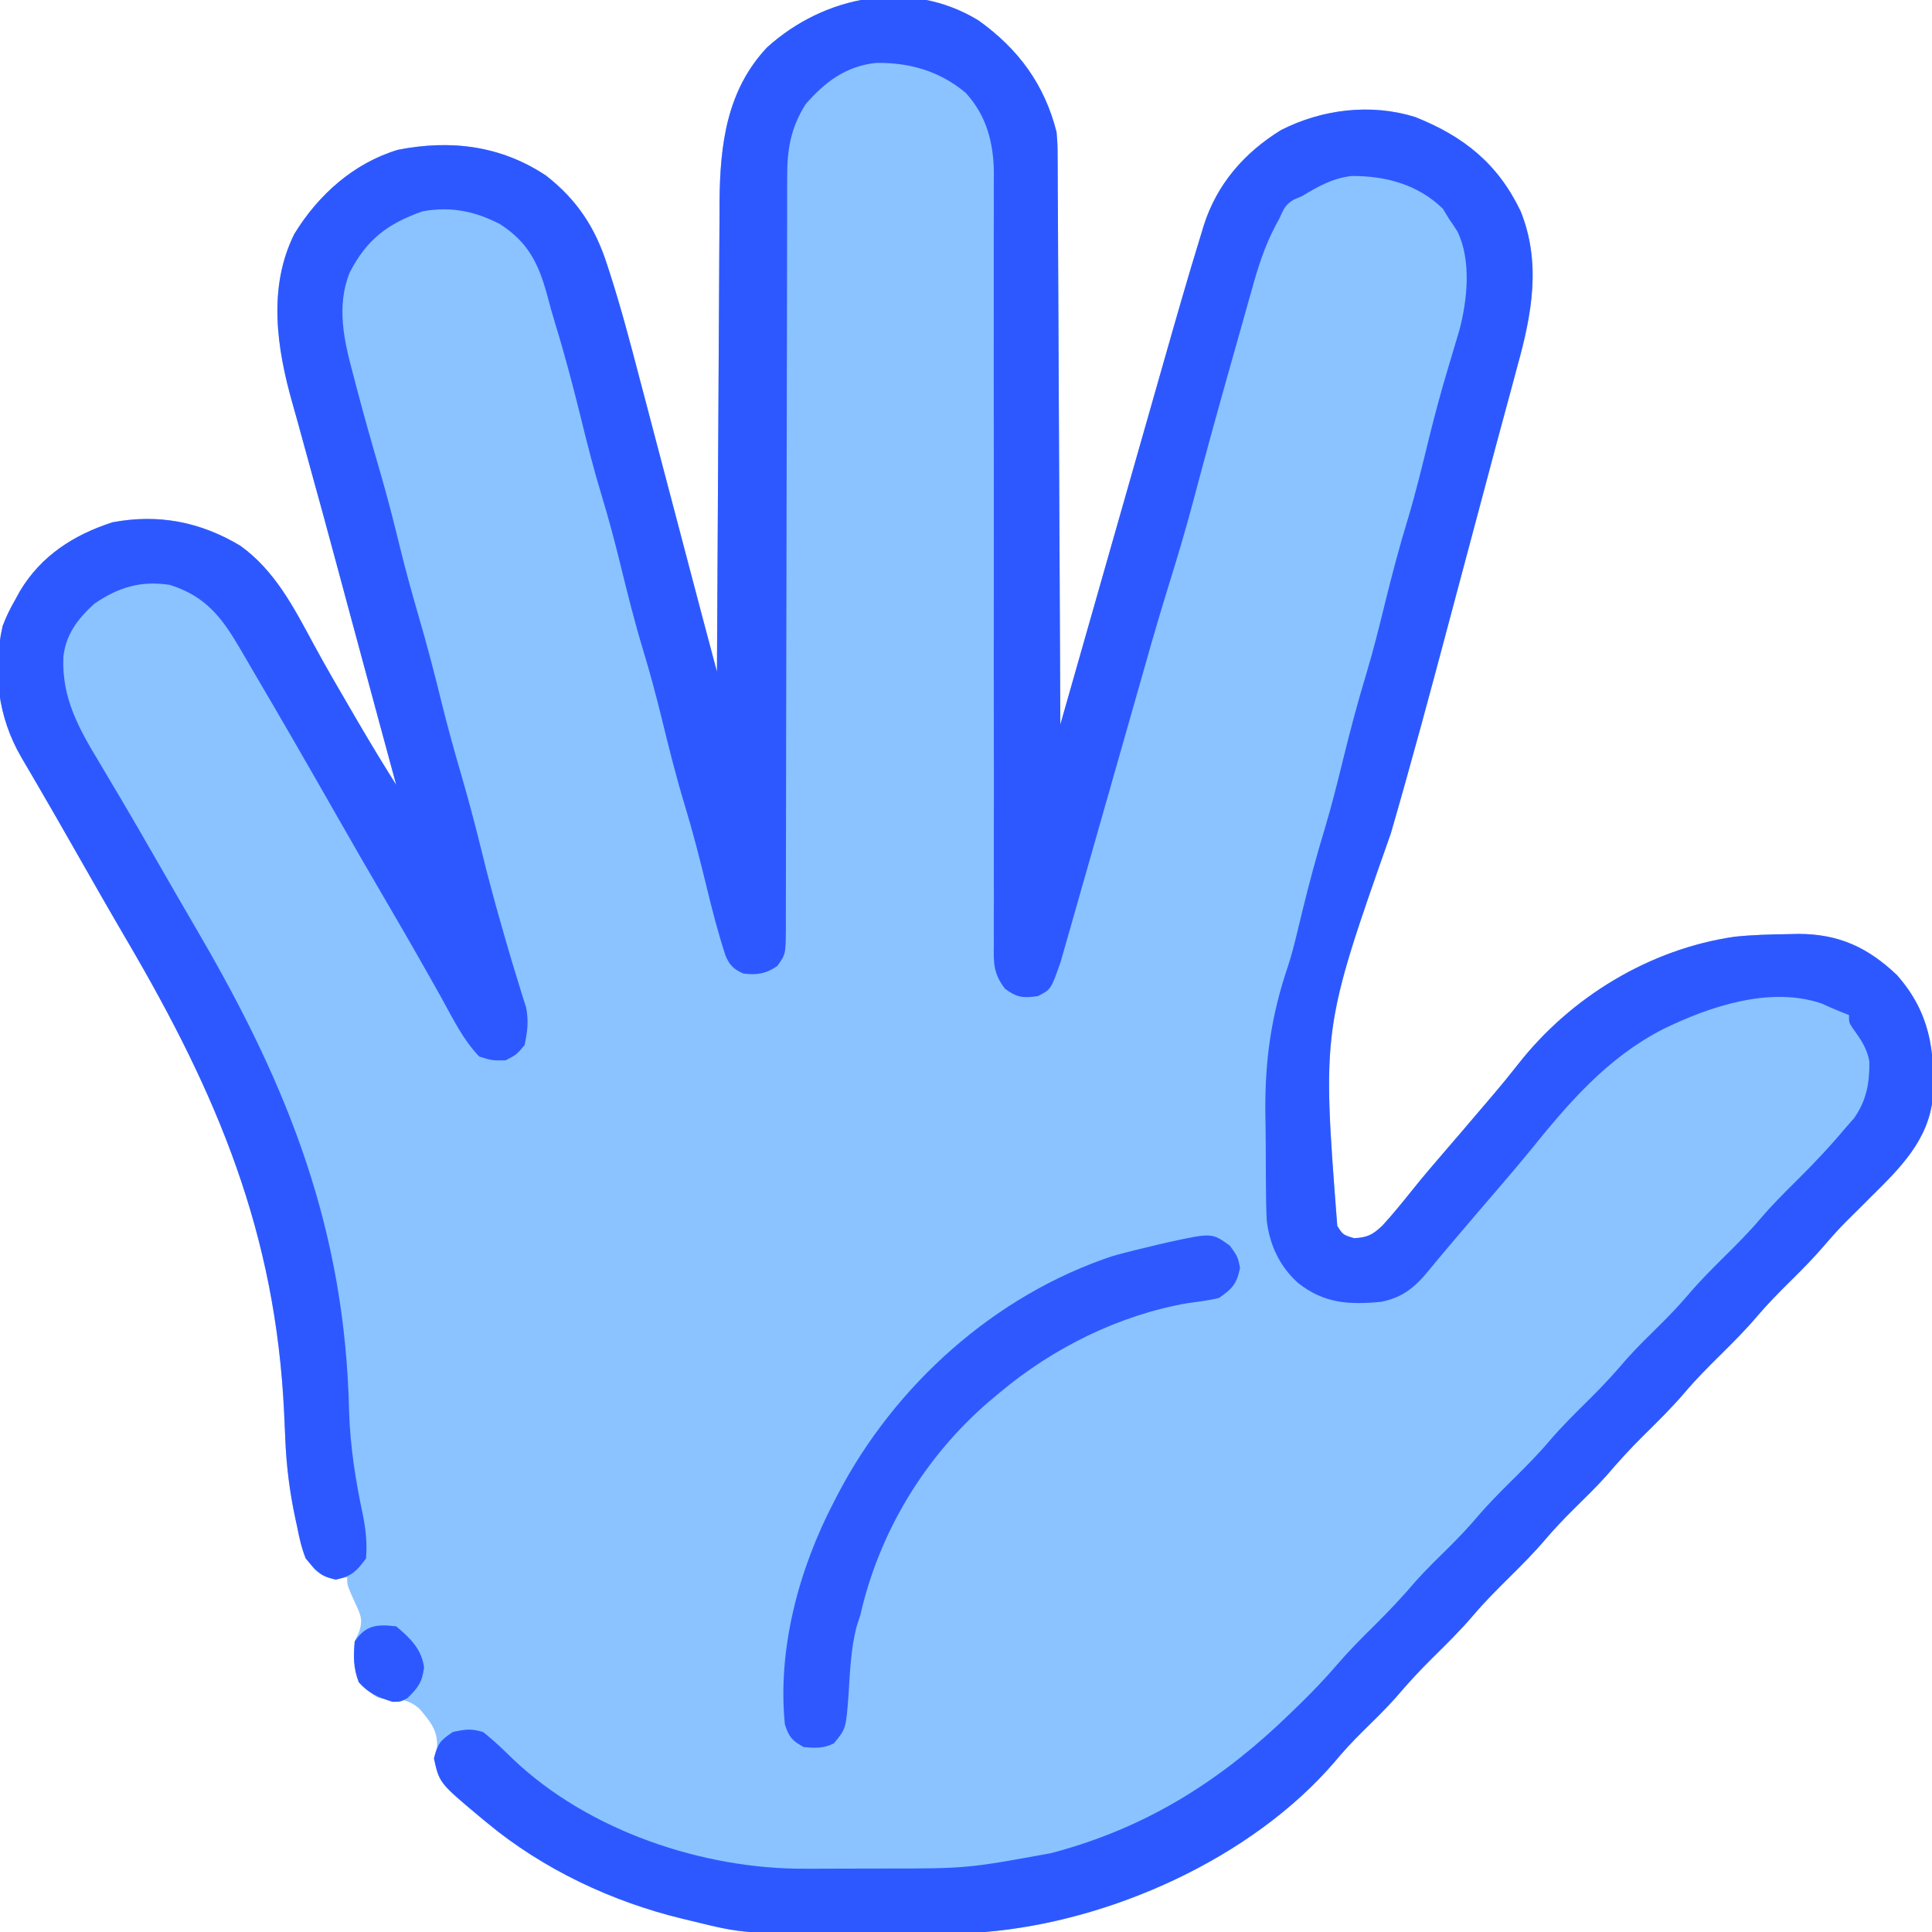
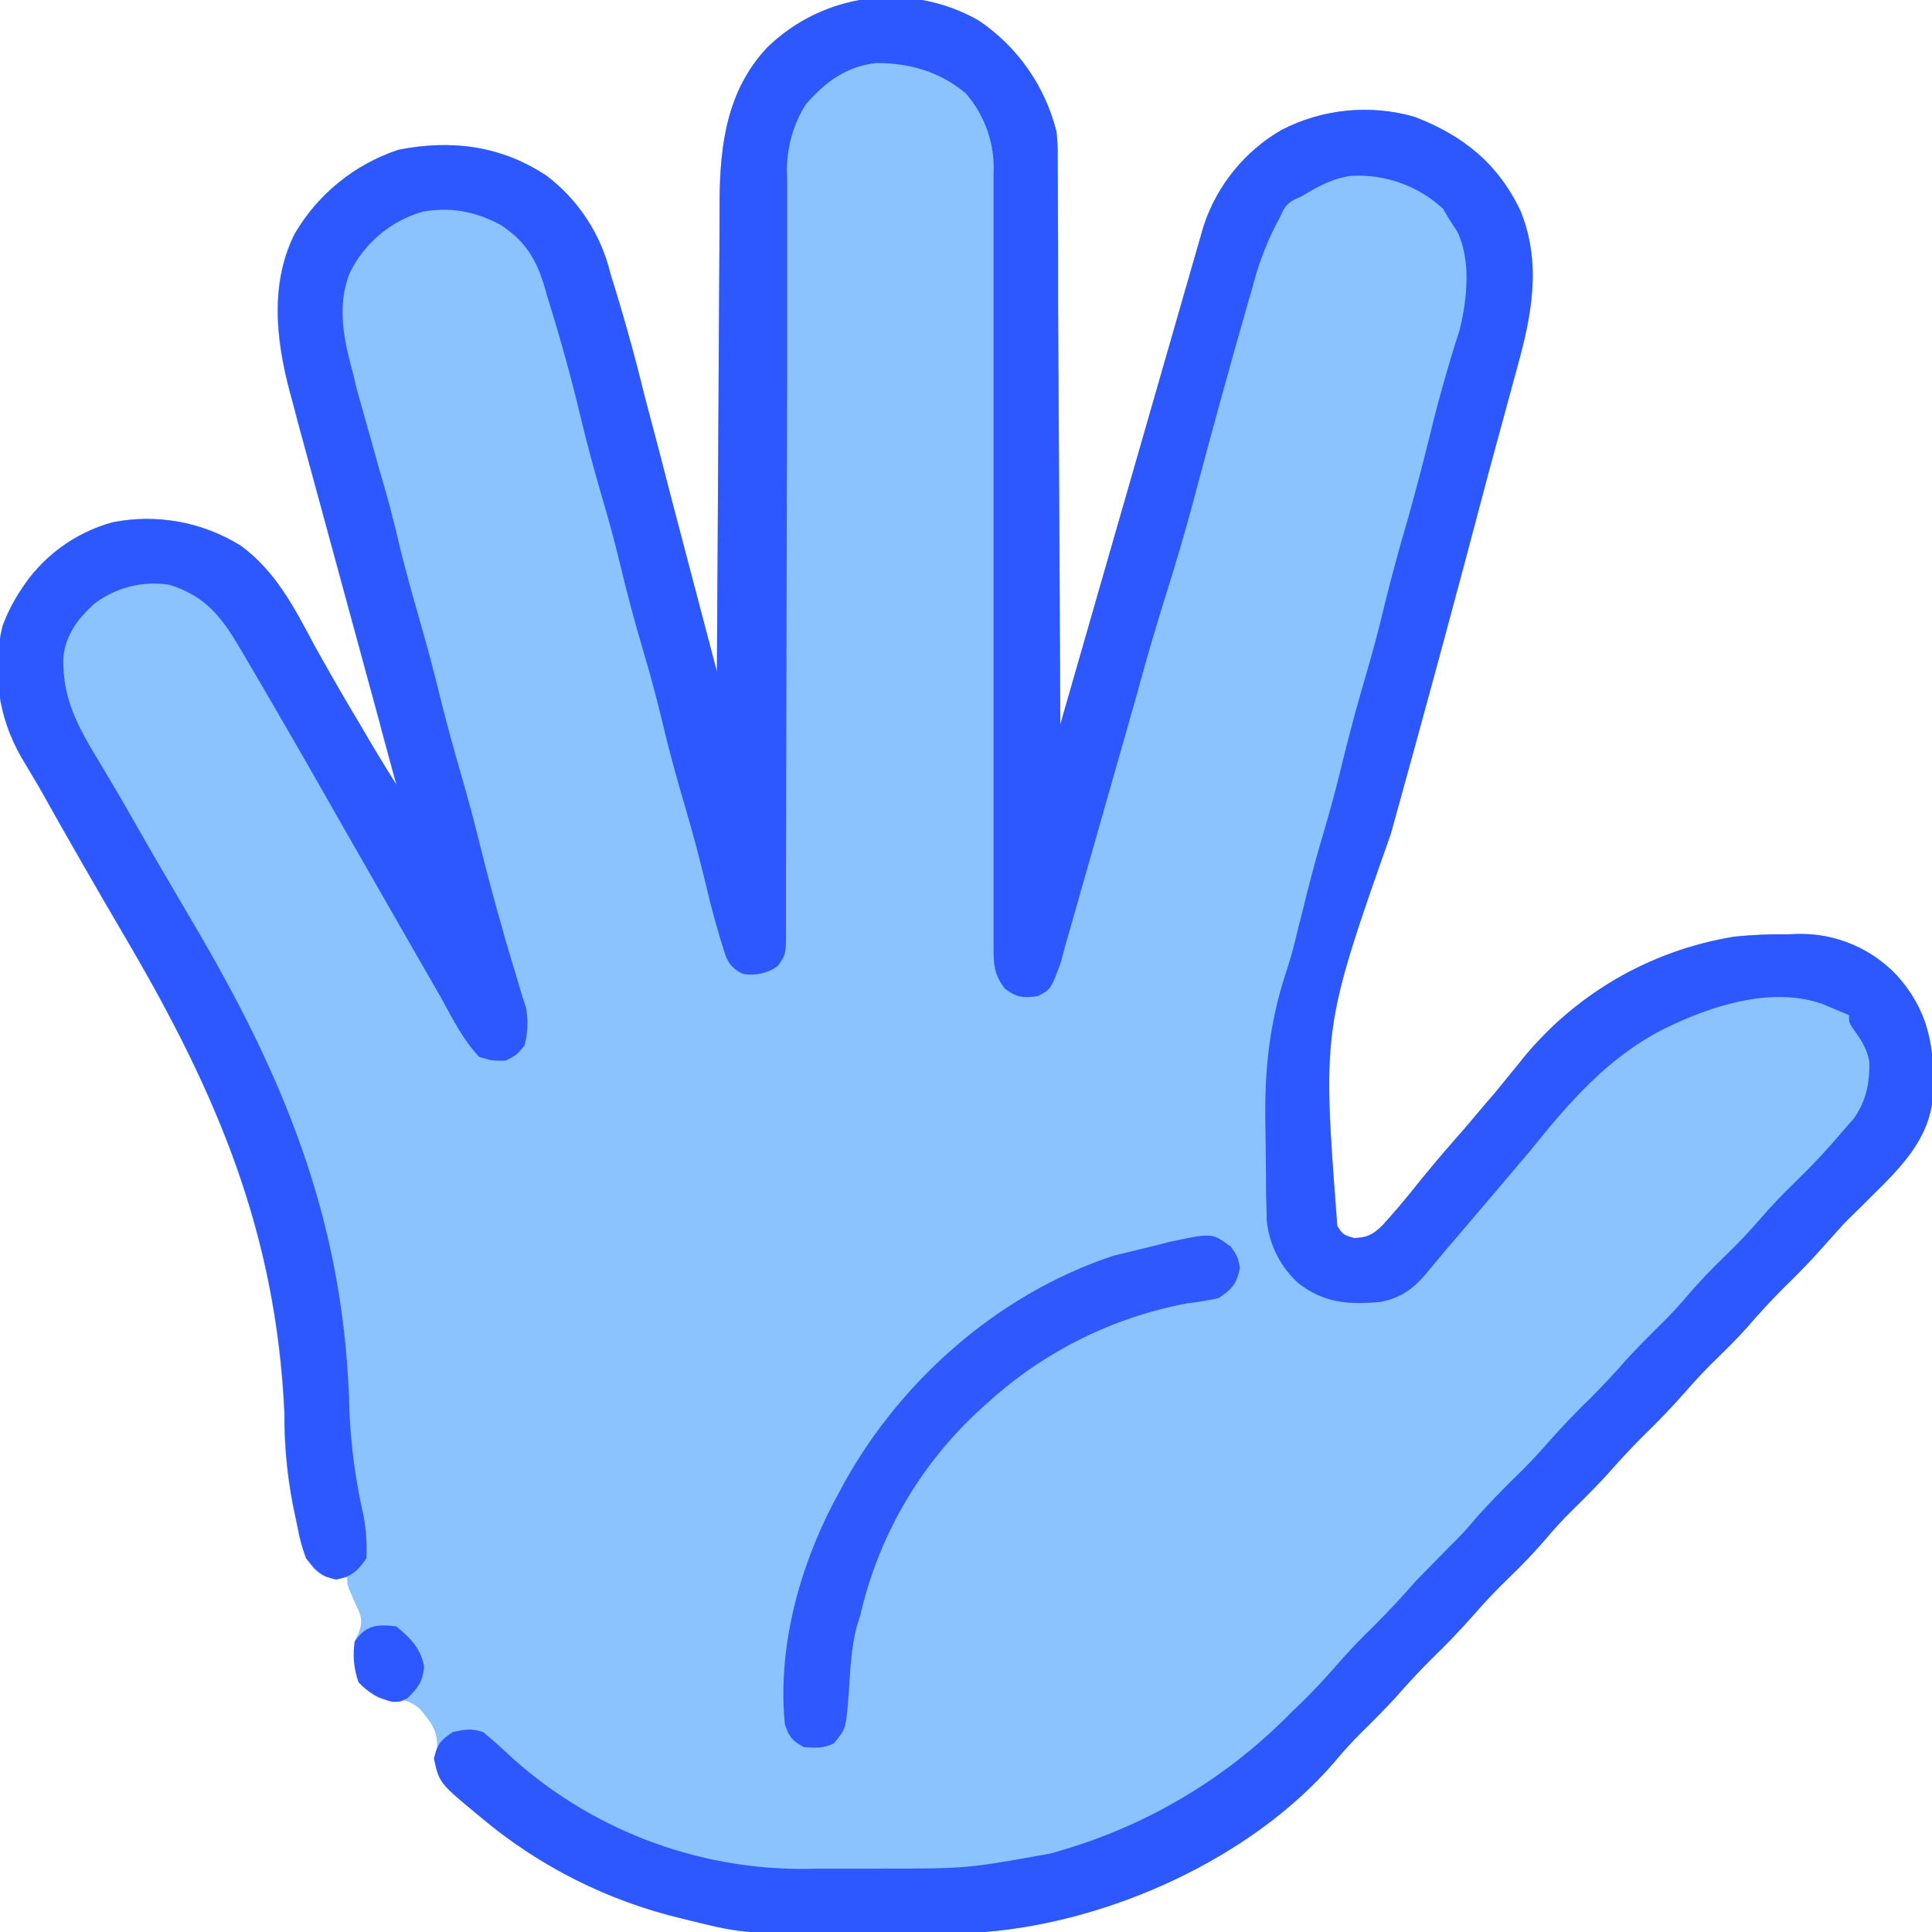
- <svg xmlns="http://www.w3.org/2000/svg" version="1.1" width="512" height="512">
-   <path d="M0 0 C10.605 7.6 17.475 16.965 20.672 29.574 C20.934 32.887 20.934 32.887 20.95 36.376 C20.956 37.023 20.962 37.671 20.968 38.337 C20.985 40.485 20.988 42.633 20.991 44.781 C21 46.329 21.01 47.877 21.021 49.424 C21.048 53.612 21.064 57.799 21.077 61.987 C21.092 66.368 21.119 70.75 21.145 75.131 C21.191 83.422 21.228 91.713 21.261 100.003 C21.3 109.445 21.349 118.886 21.399 128.327 C21.503 147.743 21.592 167.159 21.672 186.574 C21.926 185.681 21.926 185.681 22.186 184.769 C26.341 170.182 30.499 155.596 34.66 141.012 C36.673 133.958 38.684 126.904 40.693 119.85 C42.447 113.692 44.202 107.534 45.96 101.377 C46.888 98.125 47.816 94.874 48.741 91.621 C52.062 79.951 55.384 68.28 58.966 56.687 C59.194 55.935 59.422 55.183 59.656 54.409 C63.114 43.42 70.404 35.051 80.164 29.039 C91.027 23.511 103.985 21.928 115.672 25.574 C128.513 30.669 137.609 37.9 143.672 50.574 C149.129 64.228 146.652 77.725 142.844 91.43 C142.434 92.954 142.026 94.48 141.62 96.005 C140.759 99.225 139.889 102.442 139.01 105.656 C137.688 110.503 136.396 115.357 135.111 120.213 C133.11 127.772 131.092 135.326 129.066 142.878 C127.601 148.344 126.143 153.812 124.692 159.282 C119.711 178.046 114.662 196.778 109.26 215.425 C91.023 267.21 91.023 267.21 95.061 319.437 C96.562 321.812 96.562 321.812 99.484 322.699 C103.008 322.561 104.454 321.796 106.996 319.398 C109.851 316.291 112.49 313.021 115.125 309.727 C117.857 306.318 120.695 303.007 123.547 299.699 C124.572 298.508 125.596 297.317 126.621 296.125 C127.382 295.241 127.382 295.241 128.158 294.338 C130.568 291.53 132.966 288.71 135.359 285.887 C135.815 285.352 136.271 284.816 136.74 284.265 C138.858 281.767 140.923 279.252 142.938 276.668 C156.846 258.857 177.891 246.024 200.462 242.806 C205.108 242.319 209.753 242.201 214.422 242.137 C215.38 242.114 216.338 242.092 217.326 242.069 C228.021 242.103 235.697 245.667 243.402 252.996 C252.037 262.804 253.538 272.869 252.876 285.455 C251.799 296.615 244.247 304.103 236.672 311.574 C235.857 312.39 235.042 313.206 234.203 314.047 C232.71 315.537 231.213 317.023 229.711 318.504 C227.818 320.426 226.048 322.399 224.297 324.449 C221.41 327.82 218.329 330.959 215.172 334.074 C212.077 337.128 209.053 340.197 206.234 343.512 C203.218 347.051 199.977 350.309 196.672 353.574 C193.387 356.819 190.165 360.053 187.172 363.574 C183.696 367.663 179.891 371.382 176.076 375.15 C172.721 378.48 169.575 381.914 166.512 385.516 C163.714 388.647 160.704 391.563 157.716 394.51 C155.111 397.094 152.611 399.716 150.234 402.512 C147.218 406.051 143.977 409.309 140.672 412.574 C137.387 415.819 134.165 419.053 131.172 422.574 C127.696 426.663 123.891 430.382 120.076 434.15 C116.721 437.48 113.575 440.914 110.512 444.516 C107.714 447.646 104.706 450.565 101.714 453.508 C99.097 456.097 96.637 458.734 94.297 461.574 C72.32 487.093 34.878 503.839 1.672 506.574 C-2.837 506.737 -7.344 506.762 -11.855 506.777 C-13.158 506.783 -14.46 506.789 -15.802 506.795 C-18.555 506.805 -21.307 506.811 -24.06 506.814 C-26.848 506.819 -29.635 506.833 -32.423 506.855 C-62.048 507.093 -62.048 507.093 -76.328 503.574 C-77.363 503.326 -77.363 503.326 -78.419 503.073 C-97.158 498.555 -115.471 489.921 -130.328 477.574 C-130.892 477.11 -131.455 476.645 -132.036 476.166 C-142.913 467.062 -142.913 467.062 -144.328 460.574 C-144.06 459.646 -143.792 458.718 -143.516 457.762 C-143.243 453.127 -145.258 450.898 -148.156 447.414 C-151.168 444.863 -153.408 444.837 -157.242 444.805 C-159.328 444.574 -159.328 444.574 -162.328 442.137 C-165.52 438.047 -165.87 434.673 -165.328 429.574 C-164.956 428.77 -164.583 427.965 -164.199 427.137 C-163.066 423.804 -163.747 422.532 -165.203 419.387 C-167.328 414.693 -167.328 414.693 -167.328 412.574 C-168.215 412.677 -169.102 412.78 -170.016 412.887 C-173.328 412.574 -173.328 412.574 -175.895 410.578 C-178.907 406.86 -179.674 403.814 -180.578 399.199 C-180.738 398.47 -180.898 397.74 -181.062 396.988 C-182.566 389.97 -183.434 383.037 -183.723 375.859 C-183.788 374.365 -183.855 372.871 -183.923 371.377 C-183.958 370.603 -183.993 369.83 -184.028 369.032 C-186.263 321.326 -201.688 284.738 -225.582 243.992 C-230.275 235.974 -234.881 227.907 -239.476 219.833 C-242.606 214.334 -245.746 208.843 -248.938 203.379 C-249.492 202.425 -250.046 201.472 -250.617 200.489 C-251.638 198.733 -252.665 196.98 -253.7 195.232 C-259.875 184.578 -261.336 172.562 -258.641 160.496 C-257.711 158.034 -256.647 155.85 -255.328 153.574 C-254.904 152.798 -254.48 152.022 -254.043 151.223 C-248.397 141.817 -239.825 136.339 -229.539 132.992 C-217.343 130.687 -206.218 132.867 -195.641 139.199 C-186.422 145.835 -181.458 155.596 -176.184 165.355 C-172.919 171.376 -169.472 177.287 -166.016 183.199 C-165.429 184.206 -164.842 185.213 -164.238 186.25 C-161.022 191.75 -157.72 197.182 -154.328 202.574 C-154.554 201.74 -154.78 200.907 -155.013 200.048 C-156.115 195.986 -157.216 191.925 -158.316 187.863 C-158.522 187.105 -158.727 186.347 -158.939 185.566 C-161.433 176.364 -163.922 167.161 -166.401 157.955 C-166.629 157.112 -166.856 156.268 -167.09 155.399 C-168.003 152.007 -168.917 148.616 -169.83 145.224 C-172.276 136.137 -174.736 127.054 -177.259 117.988 C-178.314 114.192 -179.352 110.392 -180.387 106.59 C-180.839 104.945 -181.299 103.301 -181.768 101.66 C-185.968 86.949 -188.428 70.84 -181.328 56.574 C-174.983 46.196 -165.585 37.8 -153.867 34.27 C-139.868 31.519 -126.569 33.148 -114.578 41.137 C-106.342 47.619 -101.594 54.866 -98.426 64.745 C-98.17 65.529 -97.915 66.313 -97.651 67.121 C-94.805 75.982 -92.421 84.959 -90.07 93.961 C-89.596 95.76 -89.121 97.56 -88.645 99.359 C-87.409 104.042 -86.179 108.726 -84.951 113.411 C-83.707 118.152 -82.457 122.892 -81.207 127.631 C-79.581 133.8 -77.956 139.97 -76.336 146.141 C-74.021 154.958 -71.685 163.769 -69.328 172.574 C-69.325 171.89 -69.322 171.207 -69.318 170.502 C-69.237 153.815 -69.144 137.129 -69.041 120.442 C-68.991 112.373 -68.944 104.303 -68.906 96.233 C-68.873 89.194 -68.833 82.156 -68.785 75.117 C-68.76 71.395 -68.738 67.672 -68.725 63.95 C-68.709 59.781 -68.679 55.612 -68.647 51.443 C-68.644 49.619 -68.644 49.619 -68.64 47.759 C-68.496 32.84 -66.715 18.491 -56.074 7.16 C-40.906 -6.616 -18.195 -11.143 0 0 Z " fill="#8AC3FF" transform="translate(259.3281,5.425781)" />
-   <path d="M0 0 C10.605 7.6 17.475 16.965 20.672 29.574 C20.934 32.887 20.934 32.887 20.95 36.376 C20.956 37.023 20.962 37.671 20.968 38.337 C20.985 40.485 20.988 42.633 20.991 44.781 C21 46.329 21.01 47.877 21.021 49.424 C21.048 53.612 21.064 57.799 21.077 61.987 C21.092 66.368 21.119 70.75 21.145 75.131 C21.191 83.422 21.228 91.713 21.261 100.003 C21.3 109.445 21.349 118.886 21.399 128.327 C21.503 147.743 21.592 167.159 21.672 186.574 C21.926 185.681 21.926 185.681 22.186 184.769 C26.341 170.182 30.499 155.596 34.66 141.012 C36.673 133.958 38.684 126.904 40.693 119.85 C42.447 113.692 44.202 107.534 45.96 101.377 C46.888 98.125 47.816 94.874 48.741 91.621 C52.062 79.951 55.384 68.28 58.966 56.687 C59.194 55.935 59.422 55.183 59.656 54.409 C63.114 43.42 70.404 35.051 80.164 29.039 C91.027 23.511 103.985 21.928 115.672 25.574 C128.513 30.669 137.609 37.9 143.672 50.574 C149.129 64.228 146.652 77.725 142.844 91.43 C142.434 92.954 142.026 94.48 141.62 96.005 C140.759 99.225 139.889 102.442 139.01 105.656 C137.688 110.503 136.396 115.357 135.111 120.213 C133.11 127.772 131.092 135.326 129.066 142.878 C127.601 148.344 126.143 153.812 124.692 159.282 C119.711 178.046 114.662 196.778 109.26 215.425 C91.023 267.21 91.023 267.21 95.061 319.437 C96.562 321.812 96.562 321.812 99.484 322.699 C103.008 322.561 104.454 321.796 106.996 319.398 C109.851 316.291 112.49 313.021 115.125 309.727 C117.857 306.318 120.695 303.007 123.547 299.699 C124.572 298.508 125.596 297.317 126.621 296.125 C127.382 295.241 127.382 295.241 128.158 294.338 C130.568 291.53 132.966 288.71 135.359 285.887 C135.815 285.352 136.271 284.816 136.74 284.265 C138.858 281.767 140.923 279.252 142.938 276.668 C156.846 258.857 177.891 246.024 200.462 242.806 C205.108 242.319 209.753 242.201 214.422 242.137 C215.38 242.114 216.338 242.092 217.326 242.069 C228.021 242.103 235.697 245.667 243.402 252.996 C252.037 262.804 253.538 272.869 252.876 285.455 C251.799 296.615 244.247 304.103 236.672 311.574 C235.857 312.39 235.042 313.206 234.203 314.047 C232.71 315.537 231.213 317.023 229.711 318.504 C227.818 320.426 226.048 322.399 224.297 324.449 C221.41 327.82 218.329 330.959 215.172 334.074 C212.077 337.128 209.053 340.197 206.234 343.512 C203.218 347.051 199.977 350.309 196.672 353.574 C193.387 356.819 190.165 360.053 187.172 363.574 C183.696 367.663 179.891 371.382 176.076 375.15 C172.721 378.48 169.575 381.914 166.512 385.516 C163.714 388.647 160.704 391.563 157.716 394.51 C155.111 397.094 152.611 399.716 150.234 402.512 C147.218 406.051 143.977 409.309 140.672 412.574 C137.387 415.819 134.165 419.053 131.172 422.574 C127.696 426.663 123.891 430.382 120.076 434.15 C116.721 437.48 113.575 440.914 110.512 444.516 C107.714 447.646 104.706 450.565 101.714 453.508 C99.097 456.097 96.637 458.734 94.297 461.574 C72.32 487.093 34.878 503.839 1.672 506.574 C-2.837 506.737 -7.344 506.762 -11.855 506.777 C-13.158 506.783 -14.46 506.789 -15.802 506.795 C-18.555 506.805 -21.307 506.811 -24.06 506.814 C-26.848 506.819 -29.635 506.833 -32.423 506.855 C-62.048 507.093 -62.048 507.093 -76.328 503.574 C-77.363 503.326 -77.363 503.326 -78.419 503.073 C-97.158 498.555 -115.471 489.921 -130.328 477.574 C-130.892 477.11 -131.455 476.645 -132.036 476.166 C-142.889 467.083 -142.889 467.083 -144.328 460.574 C-143.361 456.708 -142.711 455.829 -139.328 453.574 C-135.958 452.852 -134.544 452.622 -131.328 453.574 C-128.482 455.769 -125.995 458.213 -123.418 460.719 C-103.387 479.793 -72.951 490.003 -45.711 489.805 C-44.651 489.804 -43.592 489.804 -42.5 489.803 C-40.276 489.8 -38.053 489.792 -35.83 489.78 C-32.468 489.762 -29.107 489.76 -25.746 489.76 C-3.1 489.752 -3.1 489.752 19.109 485.699 C20.773 485.244 20.773 485.244 22.47 484.781 C46.235 477.916 65.151 465.633 82.672 448.574 C83.519 447.756 84.366 446.937 85.238 446.094 C88.629 442.76 91.892 439.374 94.984 435.762 C98.047 432.185 101.325 428.88 104.672 425.574 C108.571 421.723 112.28 417.81 115.832 413.633 C118.63 410.502 121.64 407.586 124.627 404.638 C127.233 402.054 129.732 399.432 132.109 396.637 C135.125 393.097 138.366 389.839 141.672 386.574 C144.957 383.33 148.179 380.095 151.172 376.574 C154.647 372.485 158.453 368.766 162.267 364.998 C165.622 361.668 168.769 358.235 171.832 354.633 C174.63 351.502 177.64 348.586 180.627 345.638 C183.233 343.054 185.732 340.432 188.109 337.637 C191.125 334.097 194.366 330.839 197.672 327.574 C200.957 324.33 204.179 321.095 207.172 317.574 C210.165 314.053 213.387 310.819 216.672 307.574 C221.221 303.075 225.565 298.486 229.672 293.574 C230.435 292.708 231.198 291.842 231.984 290.949 C235.302 286.28 236.16 281.521 236.074 275.891 C235.473 272.43 233.808 270.011 231.766 267.203 C230.672 265.574 230.672 265.574 230.672 263.574 C229.95 263.285 229.228 262.997 228.484 262.699 C226.789 262.021 225.107 261.307 223.457 260.527 C209.792 255.851 193.714 261.288 181.359 267.324 C166.545 274.948 156.341 286.892 146.043 299.668 C143.346 302.974 140.58 306.216 137.797 309.449 C133.758 314.143 129.733 318.846 125.734 323.574 C125.298 324.09 124.862 324.605 124.413 325.136 C121.855 328.161 121.855 328.161 119.336 331.218 C115.658 335.727 112.419 338.419 106.672 339.574 C98.141 340.374 91.53 340.012 84.672 334.574 C79.802 330.231 77.133 324.465 76.371 318.036 C76.228 315.145 76.178 312.269 76.168 309.375 C76.158 308.304 76.148 307.233 76.138 306.13 C76.123 303.865 76.115 301.6 76.116 299.335 C76.109 295.941 76.055 292.551 75.998 289.158 C75.892 275.45 77.569 263.716 81.96 250.74 C82.921 247.817 83.673 244.861 84.395 241.871 C84.62 240.944 84.846 240.016 85.078 239.061 C85.403 237.706 85.403 237.706 85.734 236.324 C87.565 228.845 89.535 221.45 91.778 214.085 C93.615 207.964 95.149 201.78 96.672 195.574 C98.527 188.013 100.51 180.533 102.777 173.086 C104.615 166.965 106.149 160.78 107.672 154.574 C109.527 147.013 111.51 139.533 113.777 132.086 C115.921 124.946 117.658 117.71 119.433 110.47 C120.954 104.312 122.594 98.211 124.422 92.137 C124.827 90.776 125.232 89.415 125.637 88.055 C126.231 86.057 126.827 84.059 127.426 82.062 C129.557 74.001 130.615 63.612 126.922 55.949 C126.204 54.803 125.457 53.675 124.672 52.574 C124.136 51.687 123.599 50.8 123.047 49.887 C116.431 43.445 107.872 41.171 98.887 41.215 C93.809 41.782 89.995 43.99 85.672 46.574 C84.96 46.876 84.249 47.178 83.516 47.488 C81.177 48.866 80.807 50.138 79.672 52.574 C79.356 53.158 79.04 53.741 78.714 54.343 C75.837 59.759 74.102 65.266 72.465 71.16 C72.035 72.67 72.035 72.67 71.597 74.21 C70.677 77.454 69.768 80.702 68.859 83.949 C68.227 86.187 67.594 88.424 66.961 90.662 C63.528 102.812 60.171 114.981 56.944 127.188 C54.917 134.808 52.682 142.354 50.33 149.879 C47.263 159.725 44.489 169.655 41.672 179.574 C38.829 189.582 35.981 199.589 33.121 209.592 C31.924 213.781 30.729 217.97 29.541 222.162 C28.373 226.279 27.198 230.394 26.019 234.508 C25.575 236.061 25.133 237.614 24.695 239.168 C24.085 241.327 23.466 243.483 22.845 245.639 C22.497 246.861 22.148 248.083 21.79 249.343 C19.208 256.806 19.208 256.806 15.672 258.574 C11.786 259.092 10.205 258.968 7.011 256.607 C3.859 252.52 3.976 249.705 4.053 244.681 C4.043 243.337 4.043 243.337 4.034 241.965 C4.019 238.961 4.04 235.958 4.06 232.954 C4.057 230.801 4.051 228.647 4.043 226.493 C4.031 221.855 4.034 217.216 4.05 212.578 C4.074 205.24 4.063 197.903 4.046 190.566 C4.022 177.635 4.027 164.703 4.04 151.772 C4.058 132.316 4.054 112.861 4.02 93.405 C4.008 86.114 4.013 78.823 4.03 71.533 C4.038 66.991 4.033 62.45 4.026 57.909 C4.025 55.807 4.03 53.705 4.04 51.602 C4.052 48.726 4.047 45.851 4.037 42.975 C4.045 42.149 4.053 41.322 4.062 40.471 C3.996 32.433 2.113 25.15 -3.445 19.145 C-10.36 13.378 -18.293 11.132 -27.125 11.238 C-35.128 12.078 -40.705 16.283 -45.855 22.219 C-49.818 28.556 -50.77 34.335 -50.713 41.634 C-50.719 42.511 -50.724 43.389 -50.729 44.294 C-50.743 47.217 -50.736 50.14 -50.729 53.063 C-50.735 55.167 -50.742 57.27 -50.75 59.373 C-50.765 63.892 -50.771 68.411 -50.769 72.93 C-50.767 80.073 -50.787 87.215 -50.81 94.358 C-50.851 108.224 -50.869 122.09 -50.886 135.956 C-50.908 153.621 -50.942 171.286 -50.993 188.95 C-51.013 196.054 -51.022 203.158 -51.024 210.262 C-51.027 214.674 -51.037 219.086 -51.05 223.498 C-51.055 225.548 -51.056 227.597 -51.053 229.647 C-51.049 232.439 -51.058 235.231 -51.07 238.023 C-51.066 238.838 -51.062 239.654 -51.058 240.494 C-51.11 247.453 -51.11 247.453 -53.328 250.574 C-56.3 252.623 -58.763 253.02 -62.328 252.574 C-64.855 251.459 -65.997 250.367 -67.066 247.808 C-69.081 241.63 -70.682 235.39 -72.203 229.074 C-73.93 222.024 -75.71 215.017 -77.828 208.074 C-80.207 200.264 -82.153 192.365 -84.098 184.438 C-85.54 178.603 -87.077 172.823 -88.828 167.074 C-91.206 159.264 -93.153 151.365 -95.098 143.438 C-96.54 137.603 -98.077 131.823 -99.828 126.074 C-101.893 119.294 -103.639 112.457 -105.328 105.574 C-107.412 97.097 -109.627 88.693 -112.188 80.348 C-112.931 77.887 -113.632 75.413 -114.281 72.926 C-116.557 64.497 -119.333 58.789 -126.805 53.98 C-133.508 50.503 -139.857 49.231 -147.328 50.574 C-156.653 53.858 -162.124 58.04 -166.641 66.762 C-170.266 75.747 -168.149 84.915 -165.703 93.949 C-165.433 94.987 -165.163 96.025 -164.885 97.095 C-162.878 104.736 -160.72 112.334 -158.509 119.919 C-156.573 126.593 -154.87 133.306 -153.222 140.056 C-151.731 146.106 -150.069 152.092 -148.328 158.074 C-146.11 165.696 -144.105 173.344 -142.223 181.055 C-140.731 187.105 -139.069 193.091 -137.328 199.074 C-135.349 205.877 -133.508 212.692 -131.828 219.574 C-130.116 226.576 -128.257 233.521 -126.266 240.449 C-126.014 241.327 -125.763 242.205 -125.504 243.11 C-124.381 247.006 -123.238 250.893 -122.023 254.762 C-121.65 255.979 -121.276 257.195 -120.891 258.449 C-120.562 259.478 -120.233 260.507 -119.895 261.566 C-119.21 265.199 -119.526 267.977 -120.328 271.574 C-122.453 274.074 -122.453 274.074 -125.328 275.574 C-128.891 275.637 -128.891 275.637 -132.328 274.574 C-136.571 270.161 -139.261 264.58 -142.203 259.262 C-146.772 251.09 -151.404 242.962 -156.141 234.887 C-161.261 226.148 -166.314 217.374 -171.328 208.574 C-178.099 196.697 -184.92 184.851 -191.859 173.072 C-193.17 170.843 -194.469 168.608 -195.766 166.371 C-200.613 158.11 -204.825 152.584 -214.328 149.574 C-221.999 148.397 -227.973 150.202 -234.328 154.574 C-238.713 158.551 -241.96 162.774 -242.543 168.789 C-242.957 179.538 -238.515 187.502 -233.078 196.512 C-231.81 198.648 -230.544 200.785 -229.277 202.922 C-228.624 204.019 -227.971 205.116 -227.298 206.247 C-224.116 211.621 -221.004 217.035 -217.891 222.449 C-214.086 229.061 -210.277 235.669 -206.434 242.258 C-182.618 283.14 -167.898 320.75 -166.813 368.604 C-166.528 377.979 -165.102 386.867 -163.168 396.027 C-162.382 399.939 -161.997 403.571 -162.328 407.574 C-164.774 410.955 -166.221 412.344 -170.328 413.199 C-174.423 412.346 -175.682 410.794 -178.328 407.574 C-179.425 404.843 -180.014 402.082 -180.578 399.199 C-180.738 398.47 -180.898 397.74 -181.062 396.988 C-182.566 389.97 -183.434 383.037 -183.723 375.859 C-183.788 374.365 -183.855 372.871 -183.923 371.377 C-183.958 370.603 -183.993 369.83 -184.028 369.032 C-186.263 321.326 -201.688 284.738 -225.582 243.992 C-230.275 235.974 -234.881 227.907 -239.476 219.833 C-242.606 214.334 -245.746 208.843 -248.938 203.379 C-249.492 202.425 -250.046 201.472 -250.617 200.489 C-251.638 198.733 -252.665 196.98 -253.7 195.232 C-259.875 184.578 -261.336 172.562 -258.641 160.496 C-257.711 158.034 -256.647 155.85 -255.328 153.574 C-254.904 152.798 -254.48 152.022 -254.043 151.223 C-248.397 141.817 -239.825 136.339 -229.539 132.992 C-217.343 130.687 -206.218 132.867 -195.641 139.199 C-186.422 145.835 -181.458 155.596 -176.184 165.355 C-172.919 171.376 -169.472 177.287 -166.016 183.199 C-165.429 184.206 -164.842 185.213 -164.238 186.25 C-161.022 191.75 -157.72 197.182 -154.328 202.574 C-154.554 201.74 -154.78 200.907 -155.013 200.048 C-156.115 195.986 -157.216 191.925 -158.316 187.863 C-158.522 187.105 -158.727 186.347 -158.939 185.566 C-161.433 176.364 -163.922 167.161 -166.401 157.955 C-166.629 157.112 -166.856 156.268 -167.09 155.399 C-168.003 152.007 -168.917 148.616 -169.83 145.224 C-172.276 136.137 -174.736 127.054 -177.259 117.988 C-178.314 114.192 -179.352 110.392 -180.387 106.59 C-180.839 104.945 -181.299 103.301 -181.768 101.66 C-185.968 86.949 -188.428 70.84 -181.328 56.574 C-174.983 46.196 -165.585 37.8 -153.867 34.27 C-139.868 31.519 -126.569 33.148 -114.578 41.137 C-106.342 47.619 -101.594 54.866 -98.426 64.745 C-98.17 65.529 -97.915 66.313 -97.651 67.121 C-94.805 75.982 -92.421 84.959 -90.07 93.961 C-89.596 95.76 -89.121 97.56 -88.645 99.359 C-87.409 104.042 -86.179 108.726 -84.951 113.411 C-83.707 118.152 -82.457 122.892 -81.207 127.631 C-79.581 133.8 -77.956 139.97 -76.336 146.141 C-74.021 154.958 -71.685 163.769 -69.328 172.574 C-69.325 171.89 -69.322 171.207 -69.318 170.502 C-69.237 153.815 -69.144 137.129 -69.041 120.442 C-68.991 112.373 -68.944 104.303 -68.906 96.233 C-68.873 89.194 -68.833 82.156 -68.785 75.117 C-68.76 71.395 -68.738 67.672 -68.725 63.95 C-68.709 59.781 -68.679 55.612 -68.647 51.443 C-68.644 49.619 -68.644 49.619 -68.64 47.759 C-68.496 32.84 -66.715 18.491 -56.074 7.16 C-40.906 -6.616 -18.195 -11.143 0 0 Z " fill="#2E58FF" transform="translate(259.3281,5.425781)" />
-   <path d="M0 0 C2.062 2.875 2.062 2.875 2.688 5.875 C1.795 10.158 0.683 11.369 -2.938 13.875 C-5.714 14.511 -8.485 14.861 -11.309 15.238 C-29.461 18.423 -46.898 27.112 -60.938 38.875 C-61.946 39.719 -62.954 40.564 -63.992 41.434 C-80.965 56.09 -92.965 75.995 -97.938 97.875 C-98.278 98.927 -98.618 99.979 -98.969 101.062 C-100.465 106.951 -100.681 112.908 -101.061 118.957 C-101.747 128.021 -101.747 128.021 -104.938 131.875 C-107.747 133.28 -109.826 133.124 -112.938 132.875 C-116.073 131.095 -116.779 130.352 -117.938 126.875 C-119.94 106.77 -114.202 85.636 -104.938 67.875 C-104.631 67.278 -104.324 66.682 -104.008 66.067 C-88.898 36.983 -62.255 13.021 -30.887 2.68 C-26.839 1.575 -22.775 0.57 -18.688 -0.375 C-17.93 -0.551 -17.173 -0.727 -16.392 -0.908 C-4.754 -3.439 -4.754 -3.439 0 0 Z " fill="#2F59FF" transform="translate(325.9375,330.125)" />
-   <path d="M0 0 C3.653 3.072 6.74 6.006 7.375 10.875 C6.909 14.762 5.784 16.293 3 19 C1.188 20 1.188 20 -1 20 C-4.775 18.808 -7.293 17.798 -9.938 14.812 C-11.407 10.922 -11.335 8.159 -11 4 C-8.088 -0.368 -5.033 -0.604 0 0 Z " fill="#2E58FF" transform="translate(105,431)" />
+ <svg xmlns="http://www.w3.org/2000/svg" width="512" height="512">
+   <path fill="#8AC3FF" d="M259.3 5.4A50 50 0 0 1 280 35c.3 3.3.3 3.3.3 6.8l.1 25.6v13.2l.3 53.2.3 58.2.5-1.8 36.8-128 .7-2.4a46 46 0 0 1 20.5-25.3A48 48 0 0 1 375 31c12.8 5 22 12.3 28 25 5.5 13.7 3 27.2-.8 40.9l-7.8 28.7a7145 7145 0 0 1-25.8 95.3c-18.2 51.7-18.2 51.7-14.2 104 1.5 2.3 1.5 2.3 4.4 3.2 3.5-.1 5-.9 7.5-3.3q4.2-4.6 8.2-9.6a366 366 0 0 1 11.4-13.6l1.6-1.8 7.2-8.5 1.4-1.6 6.2-7.6a91 91 0 0 1 57.5-33.9q7-.7 14-.6l2.9-.1a35 35 0 0 1 26 11c8.7 9.7 10.2 19.8 9.5 32.4-1 11.1-8.6 18.6-16.2 26.1l-2.5 2.5-4.5 4.4-5.4 6q-4.4 5-9.1 9.6t-9 9.4q-4.5 5.3-9.5 10.1t-9.5 10q-5.3 6-11.1 11.6-5 5-9.6 10.3-4.3 4.6-8.8 9-3.9 3.8-7.4 8-4.6 5.3-9.6 10.1t-9.5 10q-5.3 6-11.1 11.6-5 5-9.6 10.3-4.3 4.6-8.8 9a107 107 0 0 0-7.4 8.1c-22 25.5-59.4 42.3-92.6 45q-6.7.3-13.5.2h-20.6c-29.6.3-29.6.3-43.9-3.2l-2-.5a129 129 0 0 1-53.7-27c-10.9-9-10.9-9-12.3-15.5l.8-2.8c.3-4.6-1.7-6.9-4.6-10.4-3-2.5-5.3-2.5-9.1-2.6-2.1-.2-2.1-.2-5.1-2.6-3.2-4.1-3.5-7.5-3-12.6l1.1-2.4c1.2-3.4.5-4.6-1-7.8-2.1-4.7-2.1-4.7-2.1-6.8l-2.7.3c-3.3-.3-3.3-.3-5.9-2.3-3-3.7-3.7-6.8-4.7-11.4l-.4-2.2a124 124 0 0 1-3-28c-2.2-47.6-17.7-84.2-41.6-125a2288 2288 0 0 1-23.3-40.6l-4.8-8.1a47 47 0 0 1-5-34.8 46 46 0 0 1 4.7-9.3 42 42 0 0 1 24.5-18.2 47 47 0 0 1 33.9 6.2c9.2 6.7 14.2 16.4 19.4 26.2q5 9 10.2 17.8l1.8 3q4.8 8.3 9.9 16.4l-.7-2.5-3.3-12.2-.6-2.3-21.5-79-1.3-5c-4.2-14.6-6.7-30.7.4-45a50 50 0 0 1 27.5-22.3c14-2.8 27.3-1.1 39.3 6.9a46 46 0 0 1 16.9 26 504 504 0 0 1 9 32.2l3.7 14 3.7 14.3L190 178v-2l.7-119.1v-3.7c.1-15 2-29.3 12.6-40.6a47 47 0 0 1 56-7.2" />
+   <path fill="#2E58FF" d="M259.3 5.4A50 50 0 0 1 280 35c.3 3.3.3 3.3.3 6.8l.1 25.6v13.2l.3 53.2.3 58.2.5-1.8 36.8-128 .7-2.4a46 46 0 0 1 20.5-25.3A48 48 0 0 1 375 31c12.8 5 22 12.3 28 25 5.5 13.7 3 27.2-.8 40.9l-7.8 28.7a7145 7145 0 0 1-25.8 95.3c-18.2 51.7-18.2 51.7-14.2 104 1.5 2.3 1.5 2.3 4.4 3.2 3.5-.1 5-.9 7.5-3.3q4.2-4.6 8.2-9.6a366 366 0 0 1 11.4-13.6l1.6-1.8 7.2-8.5 1.4-1.6 6.2-7.6a91 91 0 0 1 57.5-33.9q7-.7 14-.6l2.9-.1a35 35 0 0 1 26 11c8.7 9.7 10.2 19.8 9.5 32.4-1 11.1-8.6 18.6-16.2 26.1l-2.5 2.5-4.5 4.4-5.4 6q-4.4 5-9.1 9.6t-9 9.4q-4.5 5.3-9.5 10.1t-9.5 10q-5.3 6-11.1 11.6-5 5-9.6 10.3-4.3 4.6-8.8 9-3.9 3.8-7.4 8-4.6 5.3-9.6 10.1t-9.5 10q-5.3 6-11.1 11.6-5 5-9.6 10.3-4.3 4.6-8.8 9a107 107 0 0 0-7.4 8.1c-22 25.5-59.4 42.3-92.6 45q-6.7.3-13.5.2h-20.6c-29.6.3-29.6.3-43.9-3.2l-2-.5a129 129 0 0 1-53.7-27c-10.9-9-10.9-9-12.3-15.5 1-3.9 1.6-4.7 5-7 3.4-.7 4.8-1 8 0q4 3.3 8 7.1a115 115 0 0 0 80.8 29.1h16.8c22.6 0 22.6 0 44.8-4l3.4-1A140 140 0 0 0 342 454l2.6-2.5a165 165 0 0 0 9.7-10.3q4.6-5.3 9.7-10.2 5.8-5.8 11.2-12l8.8-9q3.9-3.7 7.4-8 4.6-5.1 9.6-10 5-4.8 9.5-10 5.3-6 11.1-11.6 5-5 9.6-10.3 4.3-4.6 8.8-9 3.9-3.8 7.4-8 4.6-5.3 9.6-10.1t9.5-10 9.5-10q6.8-6.6 13-14l2.3-2.6c3.3-4.7 4.2-9.5 4.1-15-.6-3.5-2.3-6-4.3-8.8-1.1-1.6-1.1-1.6-1.1-3.6l-2.2-.9-5-2.1c-13.7-4.7-29.8.7-42.1 6.8-14.8 7.6-25 19.5-35.3 32.3l-8.3 9.8-12 14.1-1.4 1.6-5 6c-3.7 4.6-7 7.2-12.7 8.4-8.5.8-15.1.4-22-5a26 26 0 0 1-8.3-16.5l-.2-8.7v-3.2l-.2-17c0-13.7 1.6-25.5 6-38.4q1.4-4.5 2.4-8.9l.7-2.8.7-2.7q2.7-11.3 6-22.3 2.7-9.2 4.9-18.5 2.8-11.3 6.1-22.5 2.7-9.2 4.9-18.5 2.8-11.3 6.1-22.5 3-10.7 5.7-21.6a378 378 0 0 1 8-28.4c2-8 3.1-18.5-.6-26.1L384 58l-1.6-2.7a33 33 0 0 0-24.2-8.7c-5 .6-8.9 2.8-13.2 5.4l-2.2 1c-2.3 1.3-2.7 2.6-3.8 5l-1 1.8a81 81 0 0 0-6.2 16.8l-.9 3a2745 2745 0 0 0-14.6 53 550 550 0 0 1-6.6 22.7Q305 170.2 301 185l-18.8 66-1 3.8c-2.7 7.4-2.7 7.4-6.2 9.2-3.9.5-5.5.4-8.7-2-3.1-4-3-6.9-3-11.9V46a30 30 0 0 0-7.4-21.3c-7-5.8-14.9-8-23.7-8-8 .9-13.6 5.1-18.7 11a33 33 0 0 0-4.9 19.5v52.7l-.3 129.1v17c0 7 0 7-2.3 10.1a12 12 0 0 1-9 2 8 8 0 0 1-4.7-4.8q-3-9.2-5.2-18.7-2.5-10.5-5.6-21-3.5-11.7-6.3-23.6a337 337 0 0 0-4.7-17.4 444 444 0 0 1-6.3-23.6 337 337 0 0 0-4.7-17.4q-3-10.2-5.5-20.5a461 461 0 0 0-9-32.6c-2.2-8.5-5-14.2-12.5-19-6.7-3.5-13-4.7-20.5-3.4a31 31 0 0 0-19.3 16.2c-3.6 9-1.5 18.1 1 27.2l.7 3.1 6.4 22.8q3 10 5.3 20.2 2.3 9 4.9 18 3.3 11.4 6.1 23 2.3 9 4.9 18a485 485 0 0 1 5.5 20.5q2.6 10.5 5.6 20.9l.7 2.6 3.5 11.7 1.1 3.7 1 3a23 23 0 0 1-.4 10.1c-2.1 2.5-2.1 2.5-5 4-3.6 0-3.6 0-7-1-4.2-4.4-7-10-9.9-15.3l-14-24.4L88 214a2870 2870 0 0 0-24.4-42.2C58.7 163.5 54.5 158 45 155a26 26 0 0 0-20 5c-4.4 4-7.6 8.2-8.2 14.2-.4 10.8 4 18.7 9.5 27.7l3.8 6.4 2 3.4 9.3 16.2L53 247.7c23.8 40.9 38.5 78.5 39.6 126.3q.6 13.9 3.7 27.5 1.1 5.7.8 11.5c-2.4 3.4-3.9 4.8-8 5.6-4-.8-5.4-2.4-8-5.6a45 45 0 0 1-2.2-8.4l-.5-2.2a124 124 0 0 1-3-28c-2.2-47.6-17.7-84.2-41.6-125a2288 2288 0 0 1-23.3-40.6l-4.8-8.1a47 47 0 0 1-5-34.8 46 46 0 0 1 4.7-9.3 42 42 0 0 1 24.5-18.2 47 47 0 0 1 33.9 6.2C73 151.3 78 161 83.2 170.8q5 9 10.2 17.8l1.8 3q4.8 8.3 9.9 16.4l-.7-2.5-3.3-12.2-.6-2.3L79 112l-1.3-5c-4.2-14.6-6.7-30.7.4-45a50 50 0 0 1 27.5-22.3c14-2.8 27.3-1.1 39.3 6.9a46 46 0 0 1 16.9 26 504 504 0 0 1 9 32.2l3.7 14 3.7 14.3L190 178v-2l.7-119.1v-3.7c.1-15 2-29.3 12.6-40.6a47 47 0 0 1 56-7.2" />
+   <path fill="#2F59FF" d="M326 330.1c2 2.9 2 2.9 2.6 5.9-.9 4.3-2 5.5-5.6 8q-4.1.9-8.4 1.4a108 108 0 0 0-52.7 26.2A106 106 0 0 0 228 428l-1 3.2c-1.5 5.9-1.7 11.8-2.1 17.9-.7 9-.7 9-3.9 12.9-2.8 1.4-4.9 1.2-8 1-3.1-1.8-3.8-2.5-5-6-2-20.1 3.7-41.2 13-59l1-1.8c15-29 41.7-53 73-63.4l12.3-3 2.2-.6c11.7-2.5 11.7-2.5 16.4 1" />
+   <path fill="#2E58FF" d="M105 431c3.7 3 6.7 6 7.4 10.9-.5 3.9-1.6 5.4-4.4 8.1-1.8 1-1.8 1-4 1a17 17 0 0 1-9-5.2 22 22 0 0 1-1-10.8c3-4.4 6-4.6 11-4" />
</svg>
